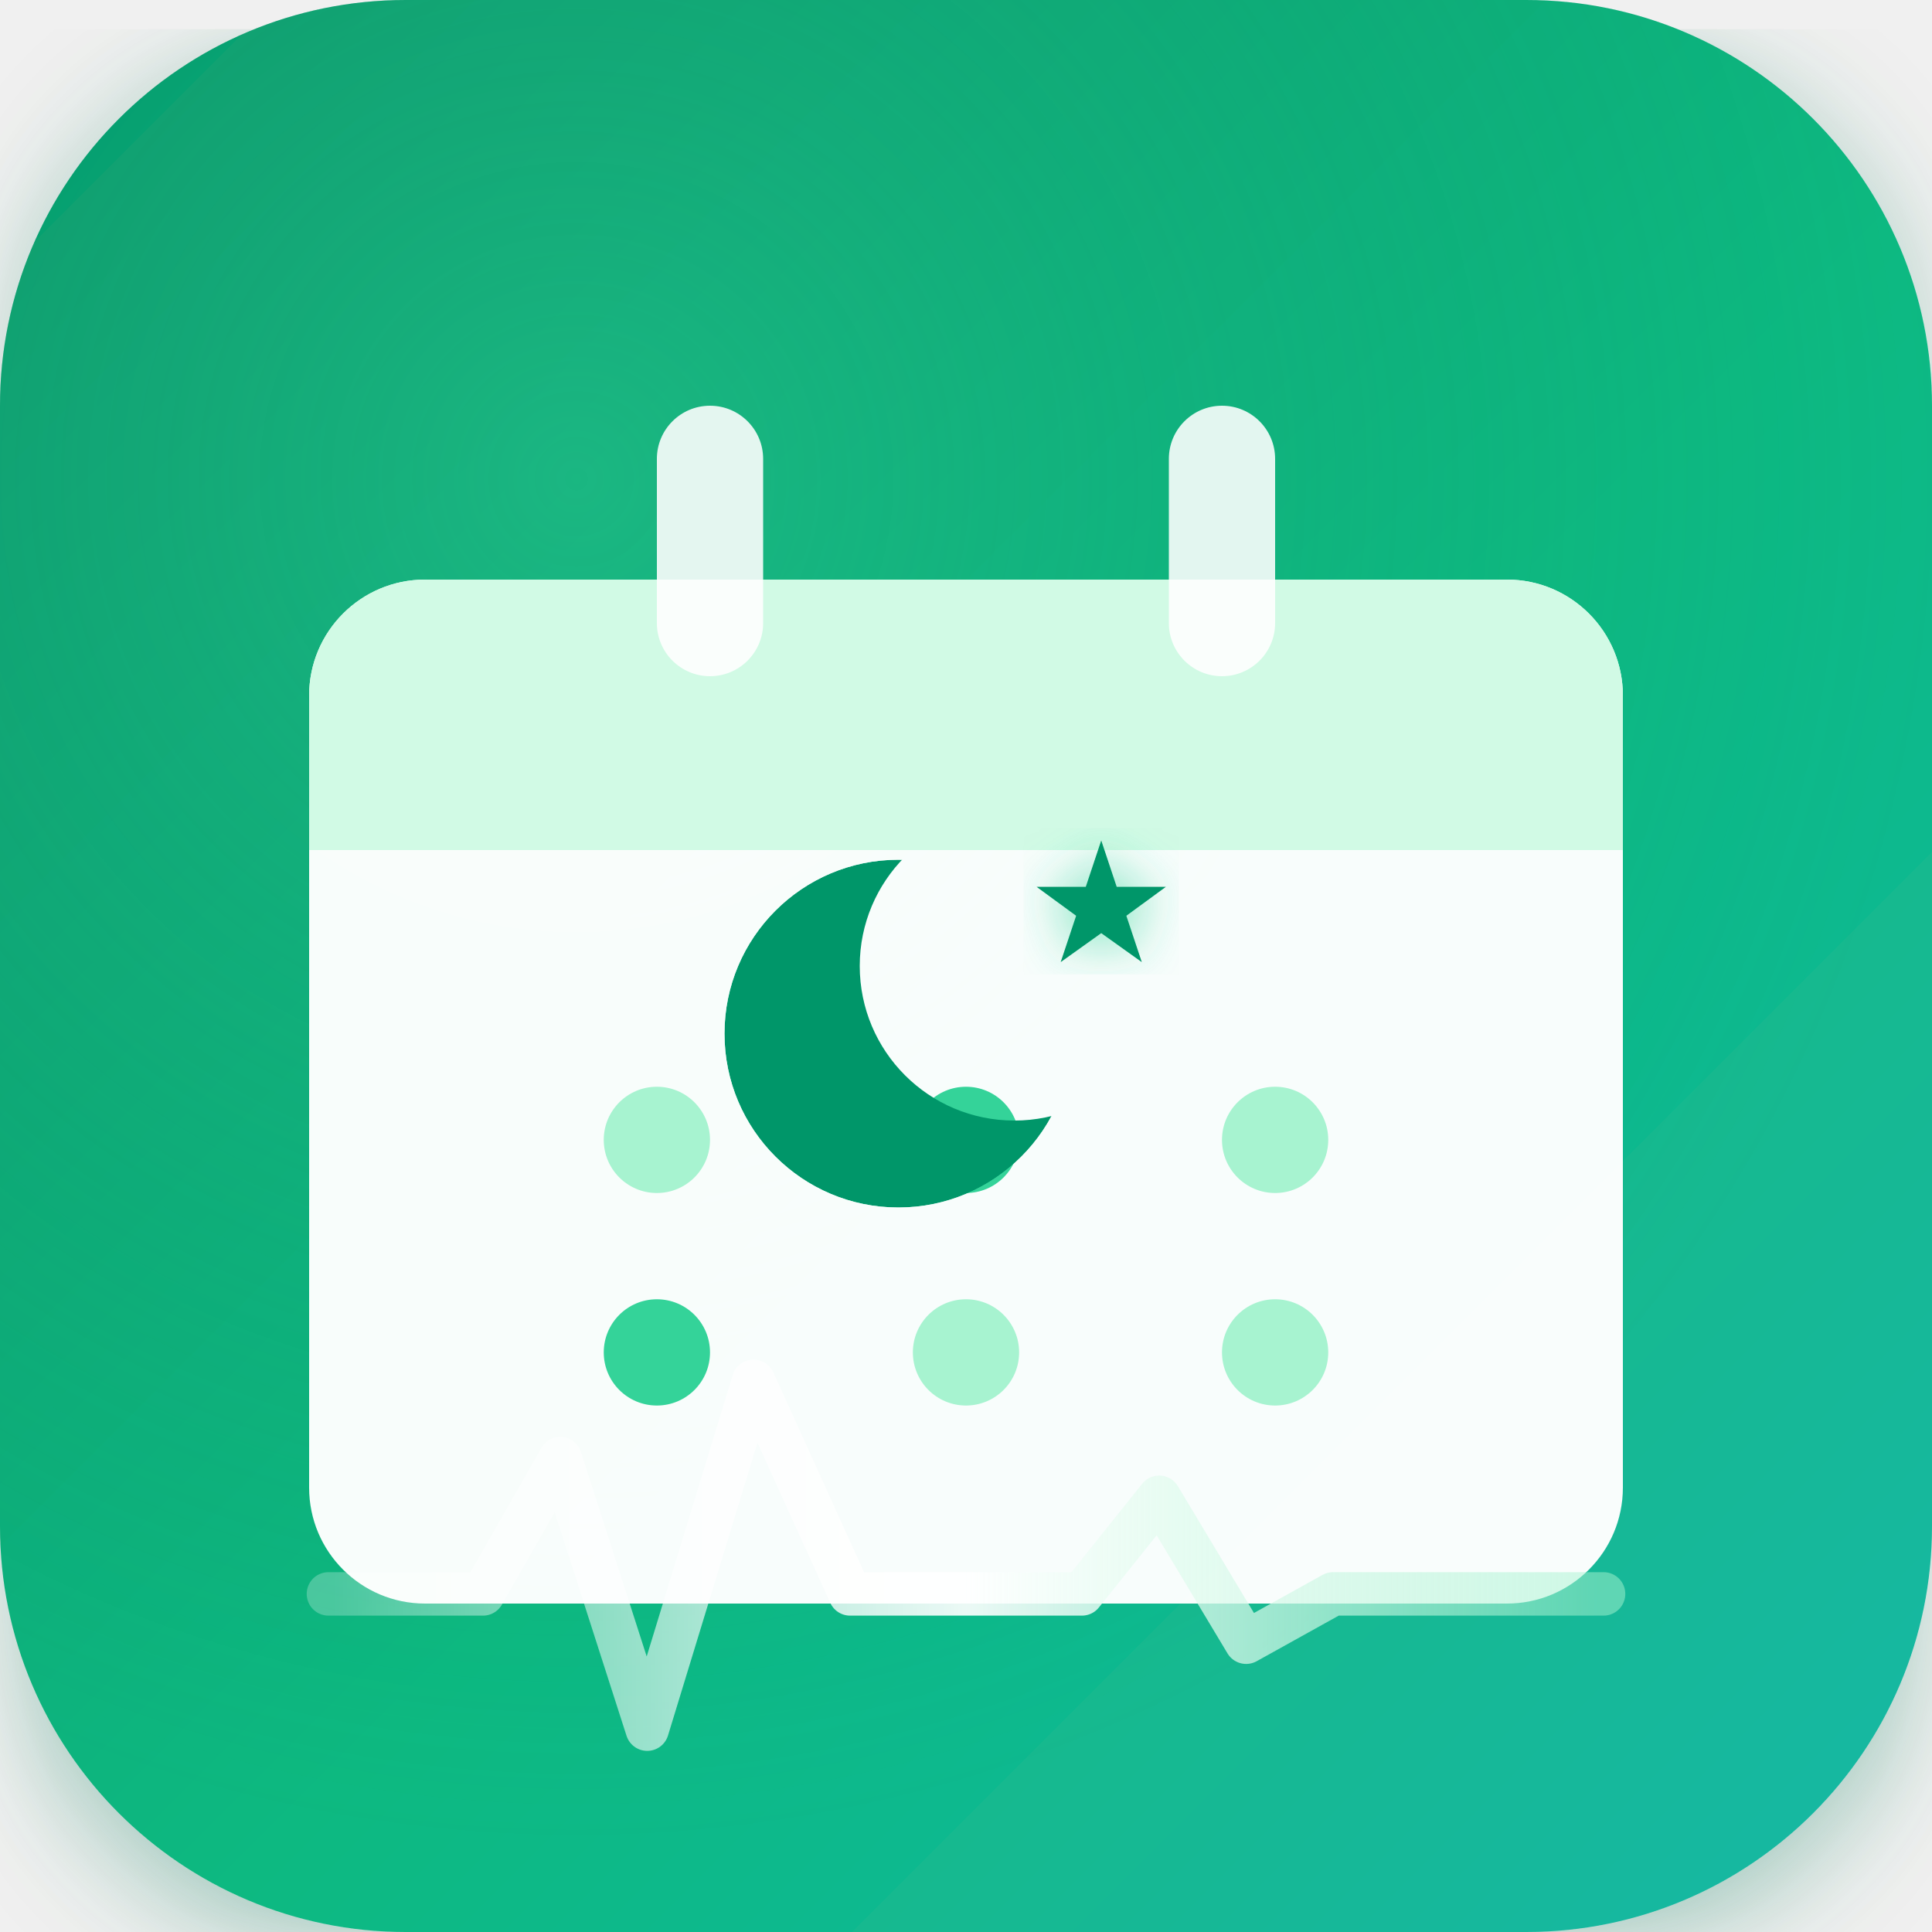
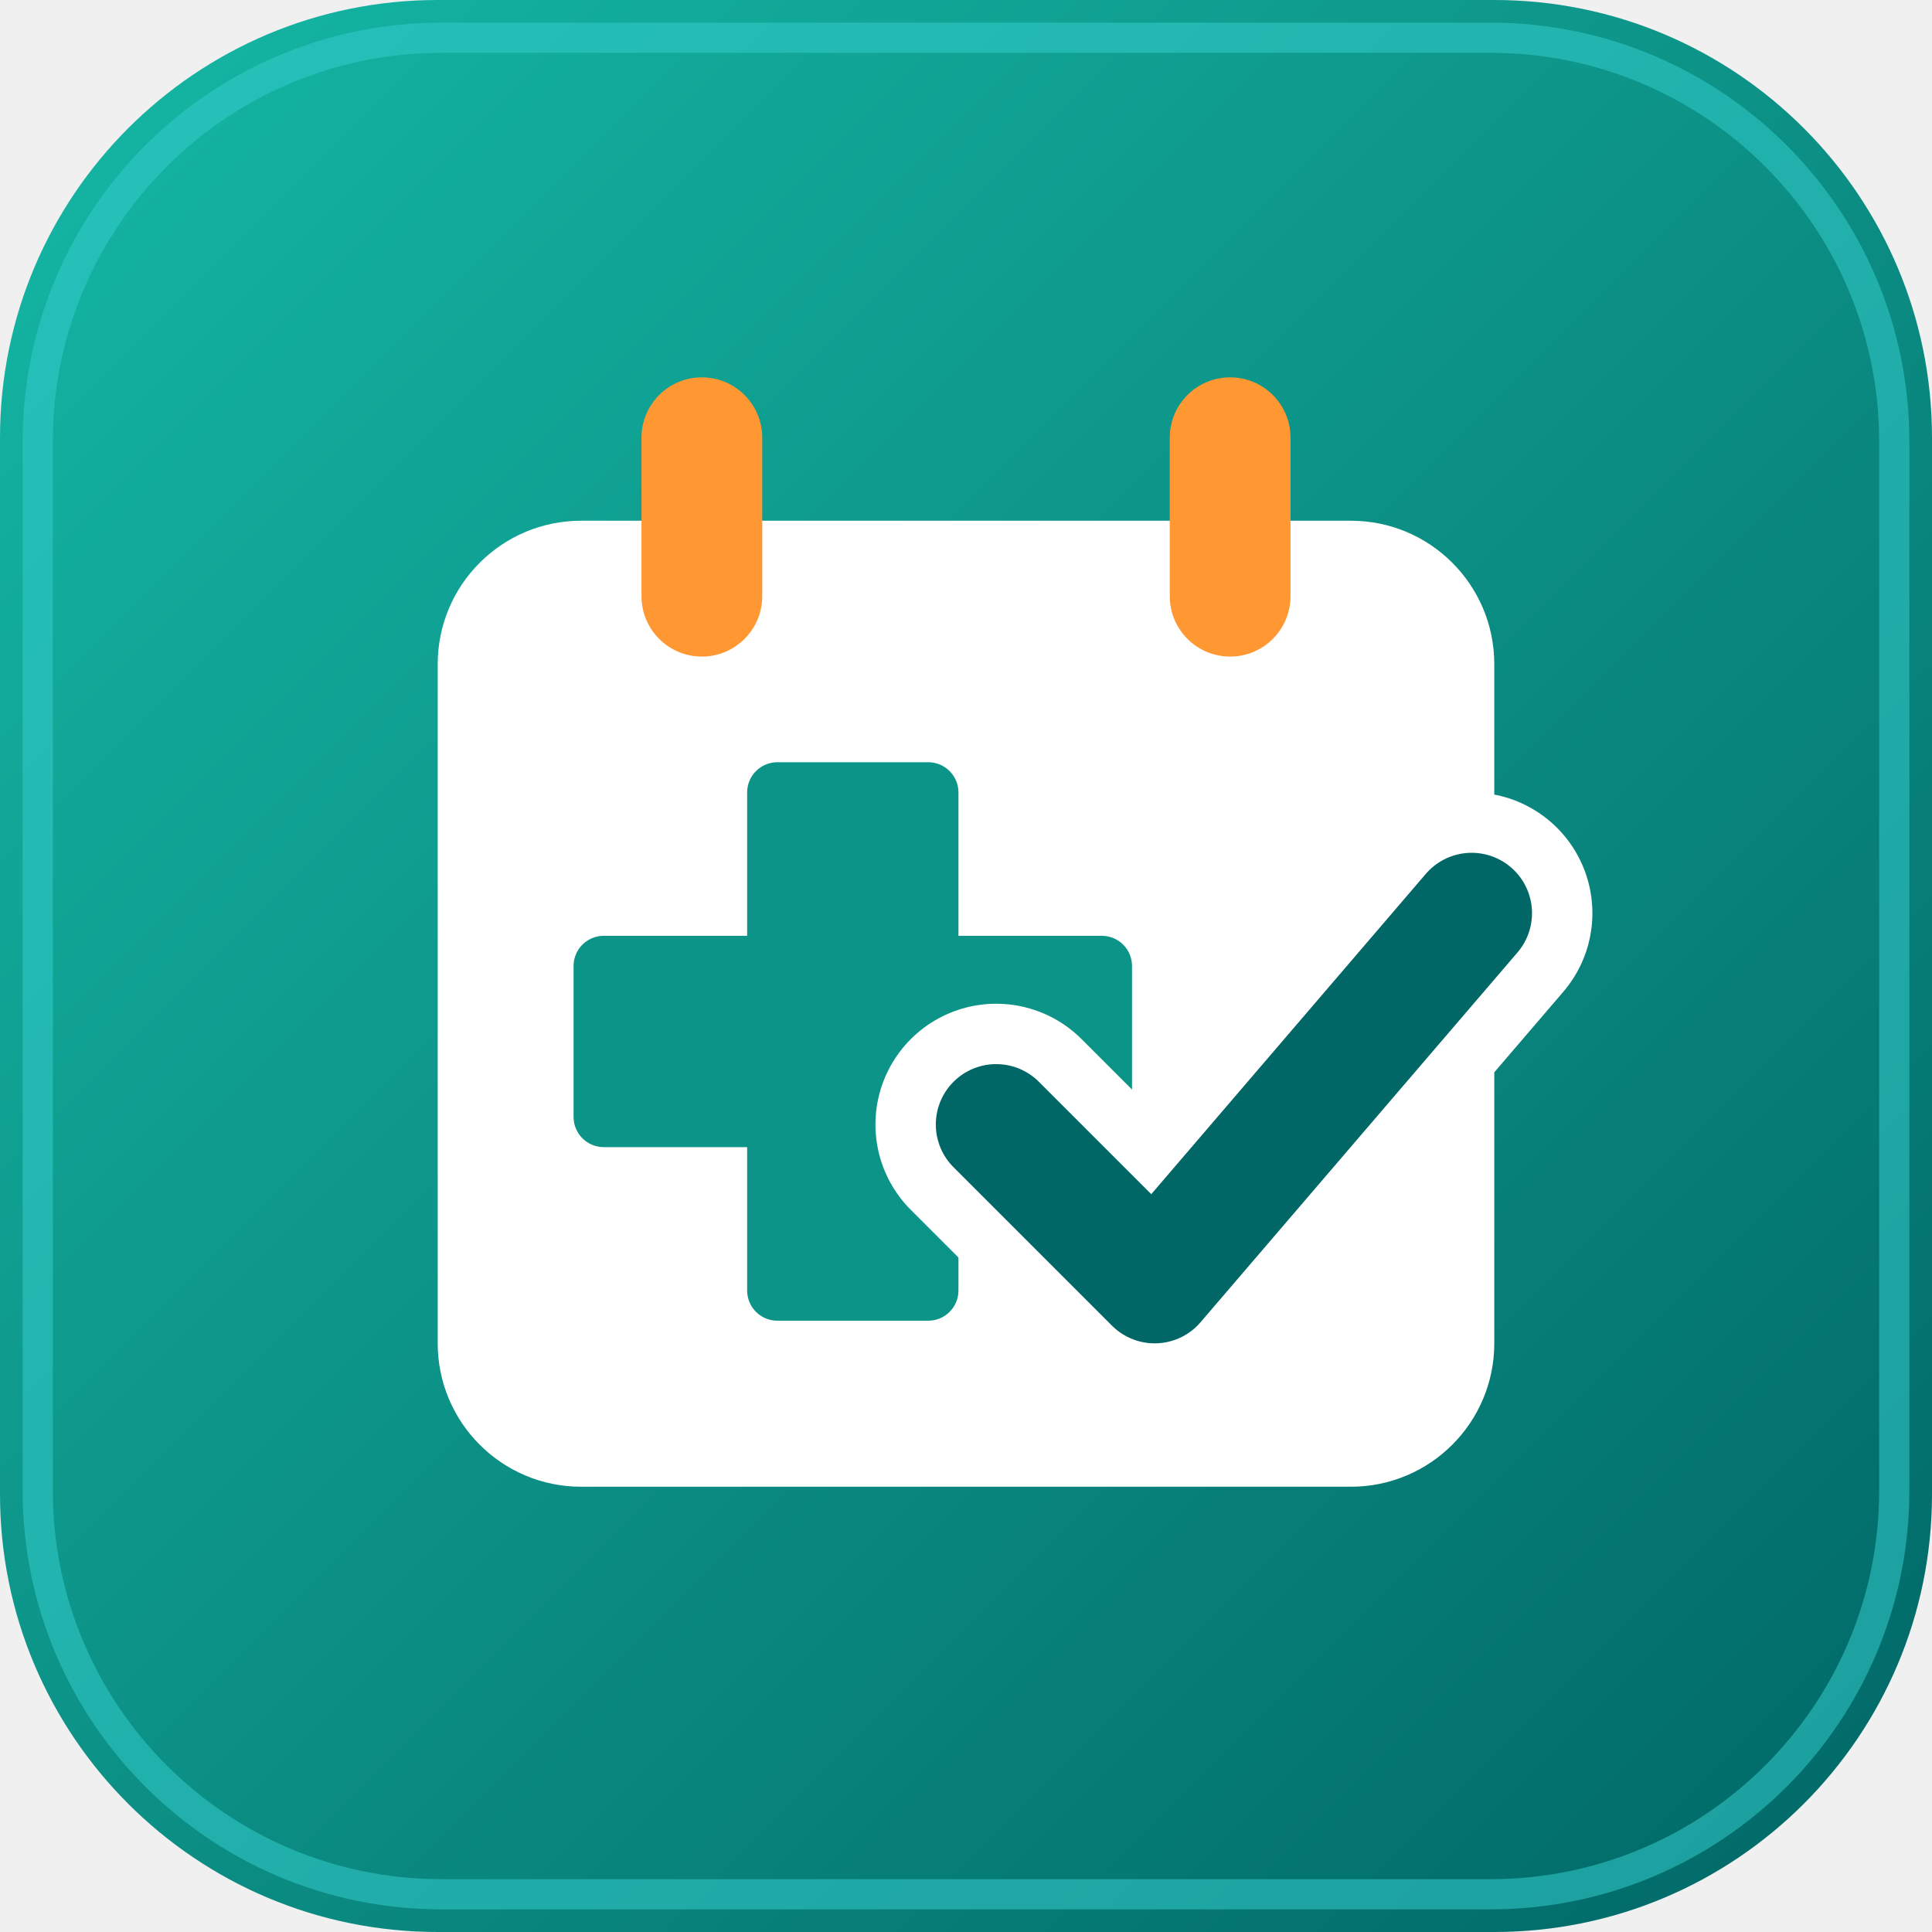
- <svg xmlns="http://www.w3.org/2000/svg" viewBox="0 0 200 200" width="200" height="200">
+ <svg xmlns="http://www.w3.org/2000/svg" viewBox="0 0 1024 1024" width="1024" height="1024">
  <defs>
-     <linearGradient id="bg" x1="0%" y1="0%" x2="100%" y2="100%">
-       <stop offset="0%" stop-color="#059669" />
-       <stop offset="55%" stop-color="#10b981" />
-       <stop offset="100%" stop-color="#14b8a6" />
+     <linearGradient id="vb-bg" x1="0" y1="0" x2="1" y2="1">
+       <stop offset="0" stop-color="#14B8A6" />
+       <stop offset="0.45" stop-color="#0D9488" />
+       <stop offset="1" stop-color="#006666" />
    </linearGradient>
-     <radialGradient id="glow" cx="30%" cy="25%" r="70%">
-       <stop offset="0%" stop-color="#34d399" stop-opacity="0.35" />
-       <stop offset="100%" stop-color="#059669" stop-opacity="0" />
-     </radialGradient>
-     <linearGradient id="pulse" x1="0%" y1="0%" x2="100%" y2="0%">
-       <stop offset="0%" stop-color="#ffffff" stop-opacity="0.25" />
-       <stop offset="50%" stop-color="#ffffff" stop-opacity="0.92" />
-       <stop offset="100%" stop-color="#a7f3d0" stop-opacity="0.5" />
-     </linearGradient>
-     <mask id="crescent-mask">
-       <circle cx="93" cy="107" r="18" fill="white" />
-       <circle cx="105" cy="100" r="16" fill="black" />
-     </mask>
-     <filter id="soft-shadow">
-       <feDropShadow dx="0" dy="3" stdDeviation="6" flood-color="#047857" flood-opacity="0.35" />
-     </filter>
-     <filter id="symbol-glow">
-       <feDropShadow dx="0" dy="0" stdDeviation="2.5" flood-color="#34d399" flood-opacity="0.6" />
-     </filter>
  </defs>
-   <rect width="200" height="200" rx="42" ry="42" fill="url(#bg)" filter="url(#soft-shadow)" />
-   <rect width="200" height="200" rx="42" ry="42" fill="url(#glow)" />
-   <rect x="32" y="60" width="136" height="106" rx="12" ry="12" fill="white" opacity="0.97" />
-   <rect x="32" y="60" width="136" height="28" rx="12" ry="12" fill="#d1fae5" />
-   <rect x="32" y="76" width="136" height="12" fill="#d1fae5" />
-   <rect x="68" y="42" width="11" height="28" rx="5.5" ry="5.5" fill="white" opacity="0.88" />
-   <rect x="121" y="42" width="11" height="28" rx="5.5" ry="5.5" fill="white" opacity="0.88" />
-   <circle cx="68" cy="118" r="5.5" fill="#a7f3d0" />
-   <circle cx="100" cy="118" r="5.5" fill="#34d399" />
-   <circle cx="132" cy="118" r="5.5" fill="#a7f3d0" />
-   <circle cx="68" cy="140" r="5.5" fill="#34d399" />
-   <circle cx="100" cy="140" r="5.5" fill="#a7f3d0" />
-   <circle cx="132" cy="140" r="5.5" fill="#a7f3d0" />
-   <circle cx="93" cy="107" r="18" fill="#059669" mask="url(#crescent-mask)" filter="url(#symbol-glow)" />
-   <polygon points="114,87 115.6,91.8 120.7,91.8 116.6,94.8 118.2,99.6 114,96.6 109.8,99.6 111.4,94.8 107.3,91.8 112.4,91.8" fill="#059669" filter="url(#symbol-glow)" />
-   <polyline points="34,165  50,165  58,151  67,179  78,143  88,165  112,165  120,155  129,170  138,165  166,165" fill="none" stroke="url(#pulse)" stroke-width="4.5" stroke-linecap="round" stroke-linejoin="round" />
+   <rect width="1024" height="1024" rx="232" fill="url(#vb-bg)" />
+   <rect x="20" y="20" width="984" height="984" rx="214" fill="none" stroke="#33CCCC" stroke-opacity="0.55" stroke-width="16" />
+   <rect x="232" y="276" width="560" height="512" rx="76" fill="#FFFFFF" />
+   <rect x="340" y="200" width="64" height="148" rx="32" fill="#FF9833" />
+   <rect x="620" y="200" width="64" height="148" rx="32" fill="#FF9833" />
+   <path fill="#0D9488" d="M412 404h80a16 16 0 0 1 16 16v76h76a16 16 0 0 1 16 16v80a16 16 0 0 1-16 16h-76v76a16 16 0 0 1-16 16h-80a16 16 0 0 1-16-16v-76h-76a16 16 0 0 1-16-16v-80a16 16 0 0 1 16-16h76v-76a16 16 0 0 1 16-16z" />
+   <path d="M528 596l84 84 168-196" fill="none" stroke="#FFFFFF" stroke-width="128" stroke-linecap="round" stroke-linejoin="round" />
+   <path d="M528 596l84 84 168-196" fill="none" stroke="#006666" stroke-width="64" stroke-linecap="round" stroke-linejoin="round" />
</svg>
